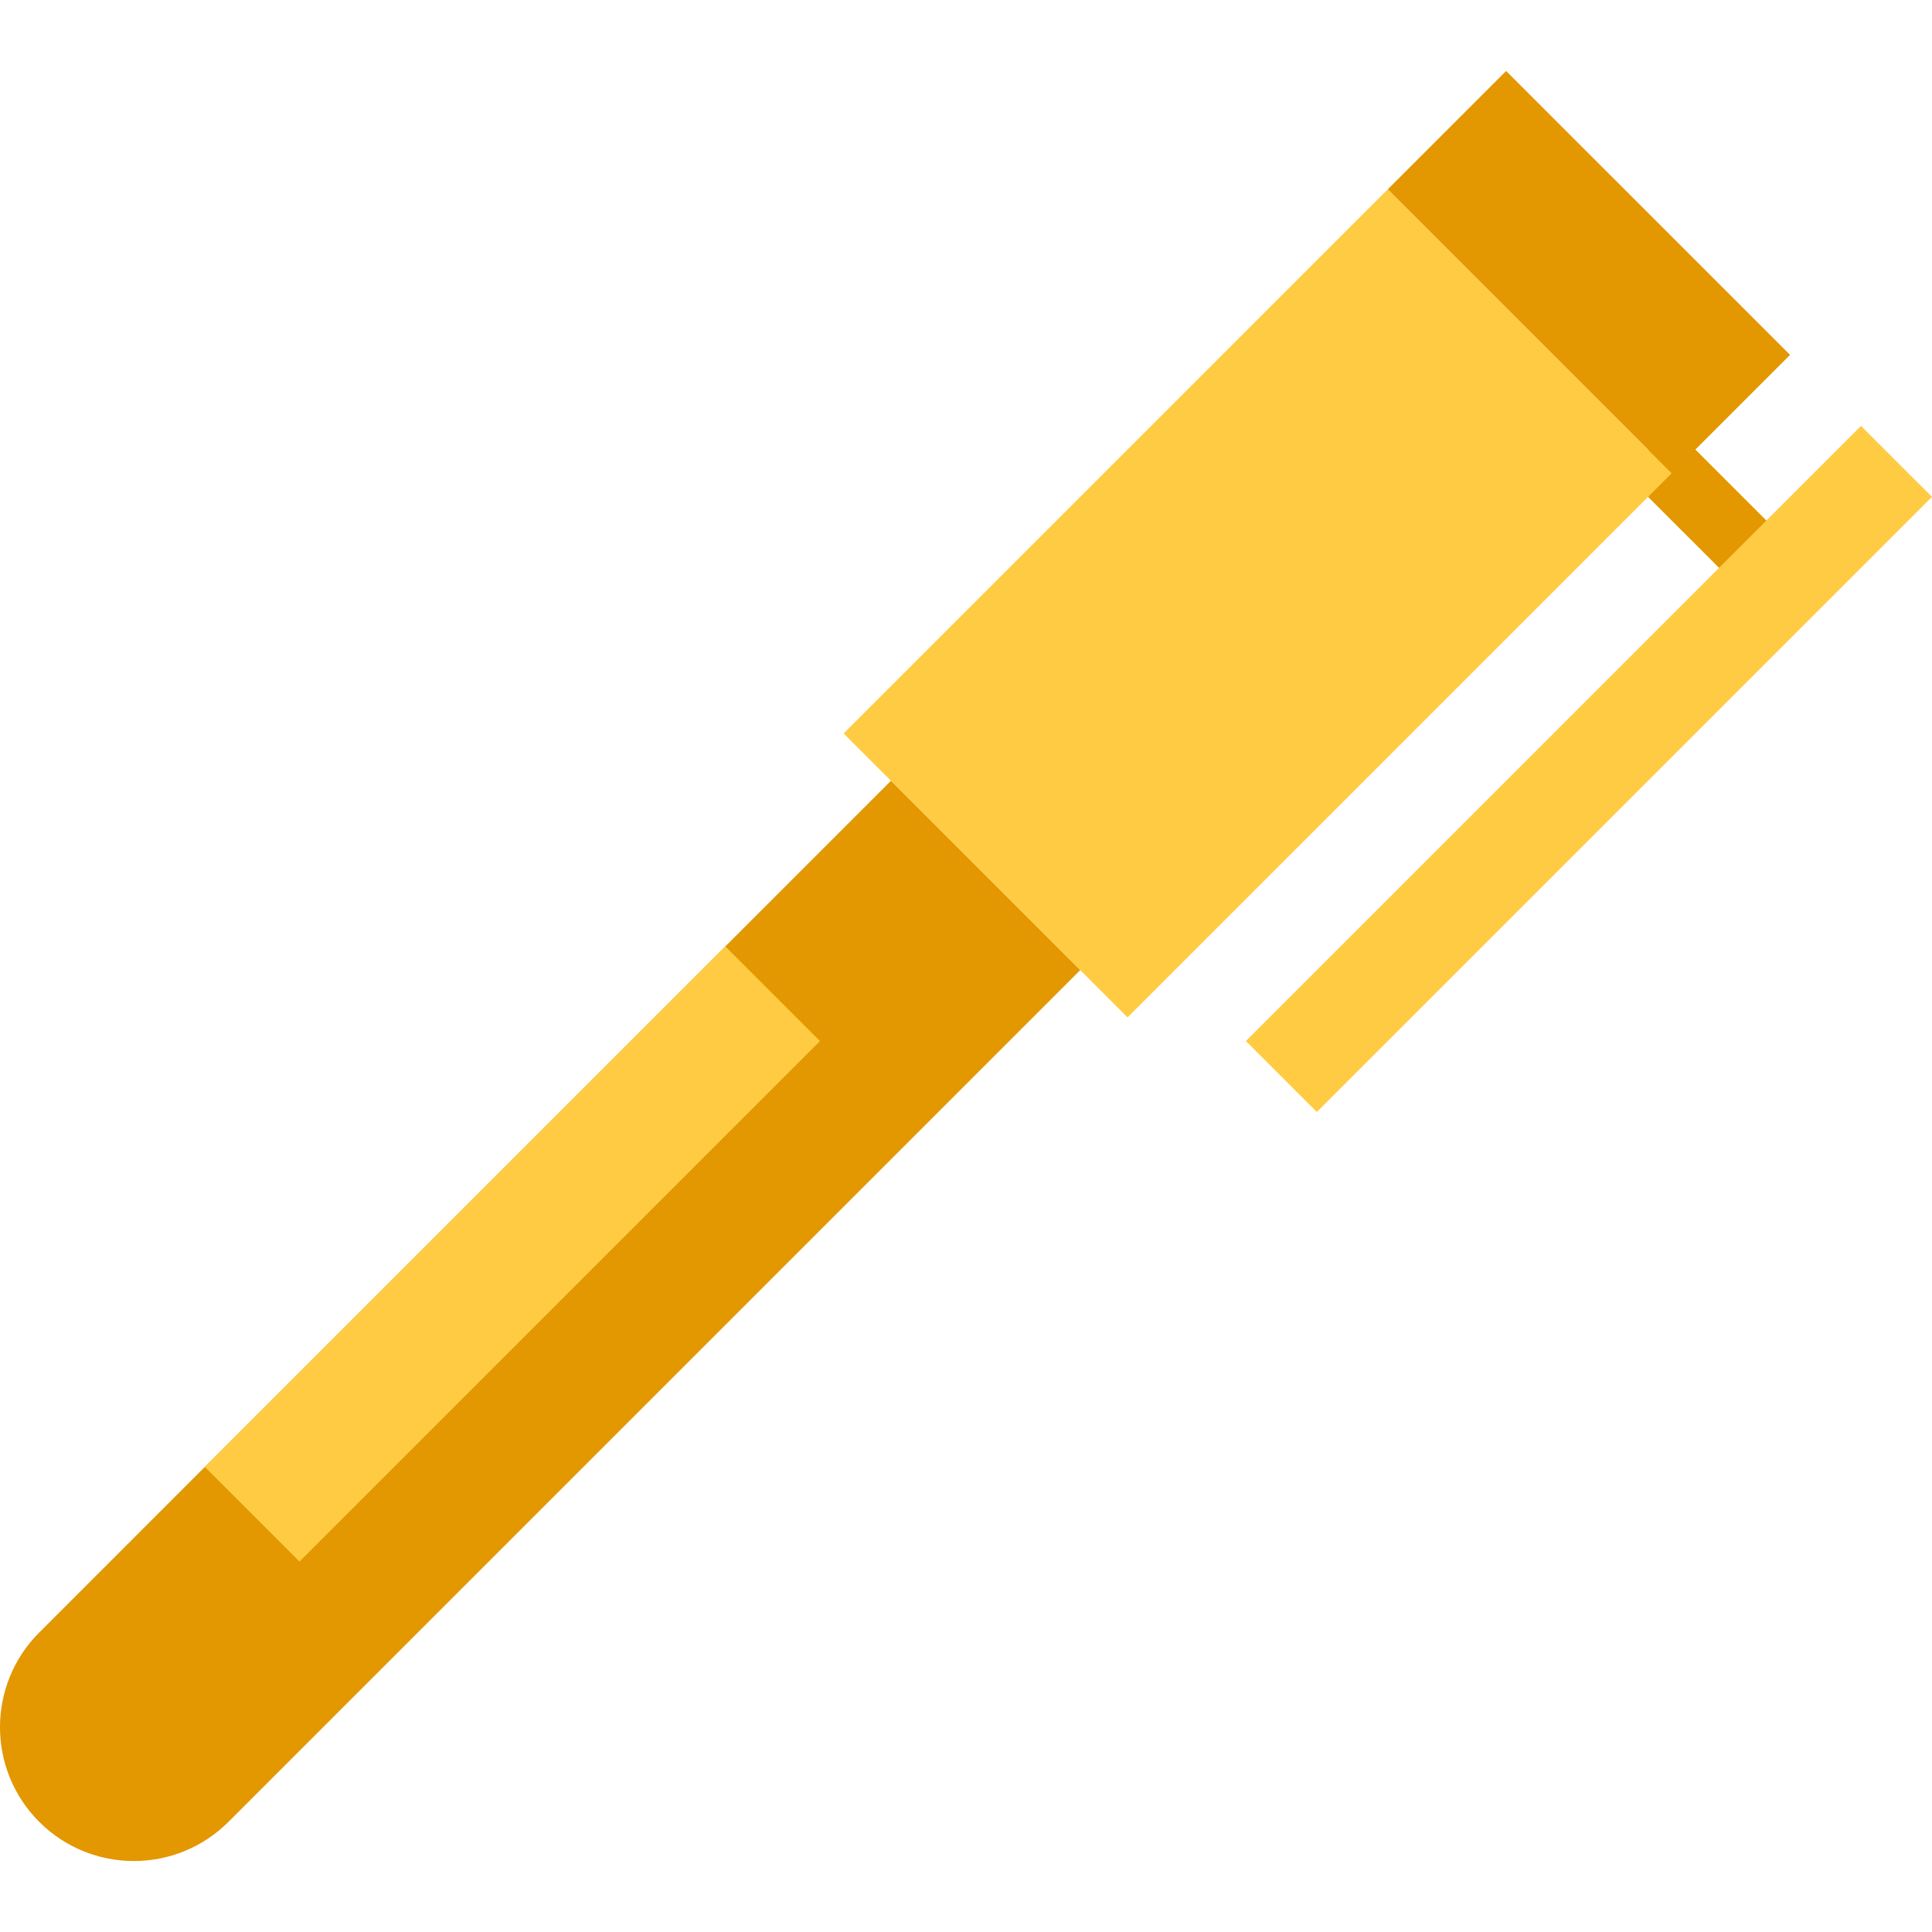
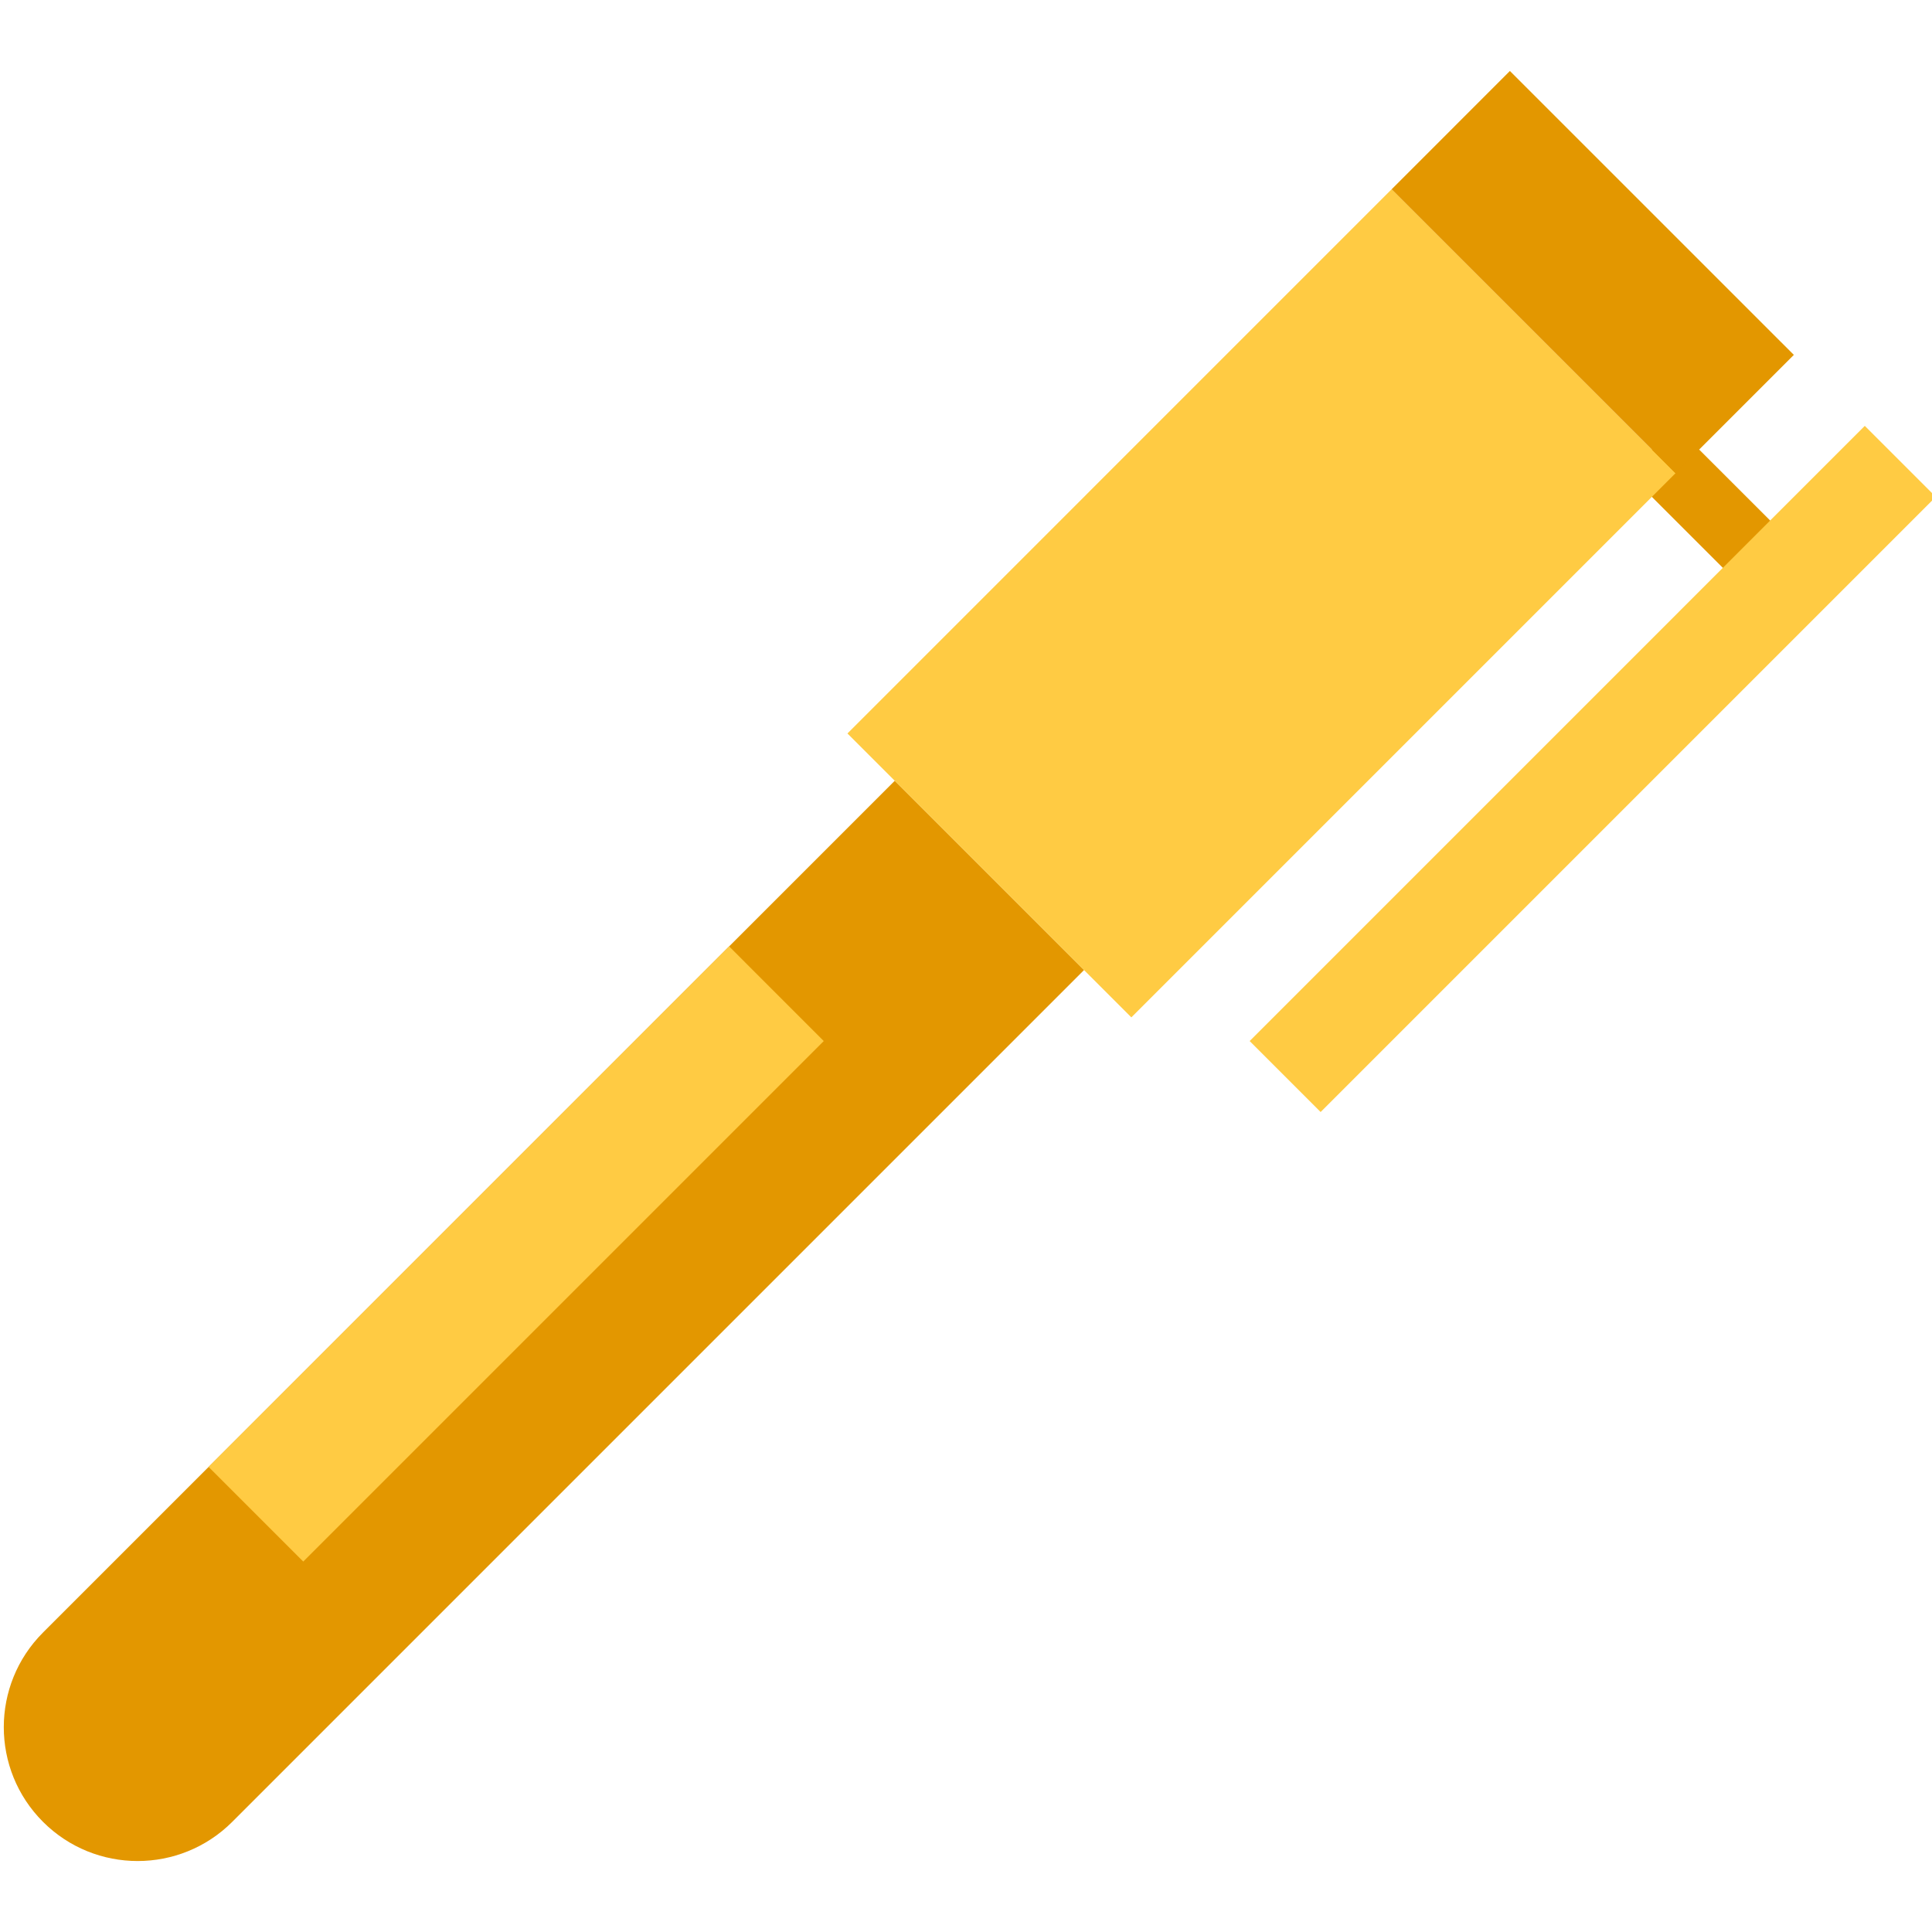
<svg xmlns="http://www.w3.org/2000/svg" version="1.1" id="Layer_1" x="0px" y="0px" viewBox="0 0 509.708 509.708" style="enable-background:new 0 0 509.708 509.708;" xml:space="preserve">
-   <g transform="translate(-1)">
+   <g>
    <path style="fill:#E39700;" d="M460.772,152.395c-2.26,0-4.52-0.865-6.241-2.586l-18.732-18.723c-3.443-3.452-3.443-9.039,0-12.482   c3.452-3.452,9.039-3.452,12.482,0l18.732,18.723c3.452,3.452,3.452,9.031,0,12.482   C465.292,151.529,463.032,152.395,460.772,152.395" />
    <polygon style="fill:#FFCB43;" points="348.413,293.377 329.69,274.654 491.976,112.359 510.708,131.082  " />
    <path style="fill:#E39700;" d="M236.057,205.989L11.342,430.704c-13.789,13.789-13.789,36.149,0,49.938s36.149,13.789,49.938,0   l224.715-224.715L236.057,205.989z" />
    <polygon style="fill:#FFCB43;" points="298.477,268.409 223.575,193.507 367.138,49.935 442.04,124.846  " />
    <polygon style="fill:#E39700;" points="442.044,124.842 367.142,49.94 398.347,18.726 473.258,93.628  " />
    <polygon style="fill:#FFCB43;" points="80.006,411.976 55.042,387.012 192.364,249.681 217.328,274.654  " />
  </g>
-   <g>
- </g>
-   <g>
- </g>
-   <g>
- </g>
-   <g>
- </g>
-   <g>
- </g>
-   <g>
- </g>
-   <g>
- </g>
-   <g>
- </g>
-   <g>
- </g>
-   <g>
- </g>
-   <g>
- </g>
-   <g>
- </g>
-   <g>
- </g>
-   <g>
- </g>
-   <g>
- </g>
</svg>
